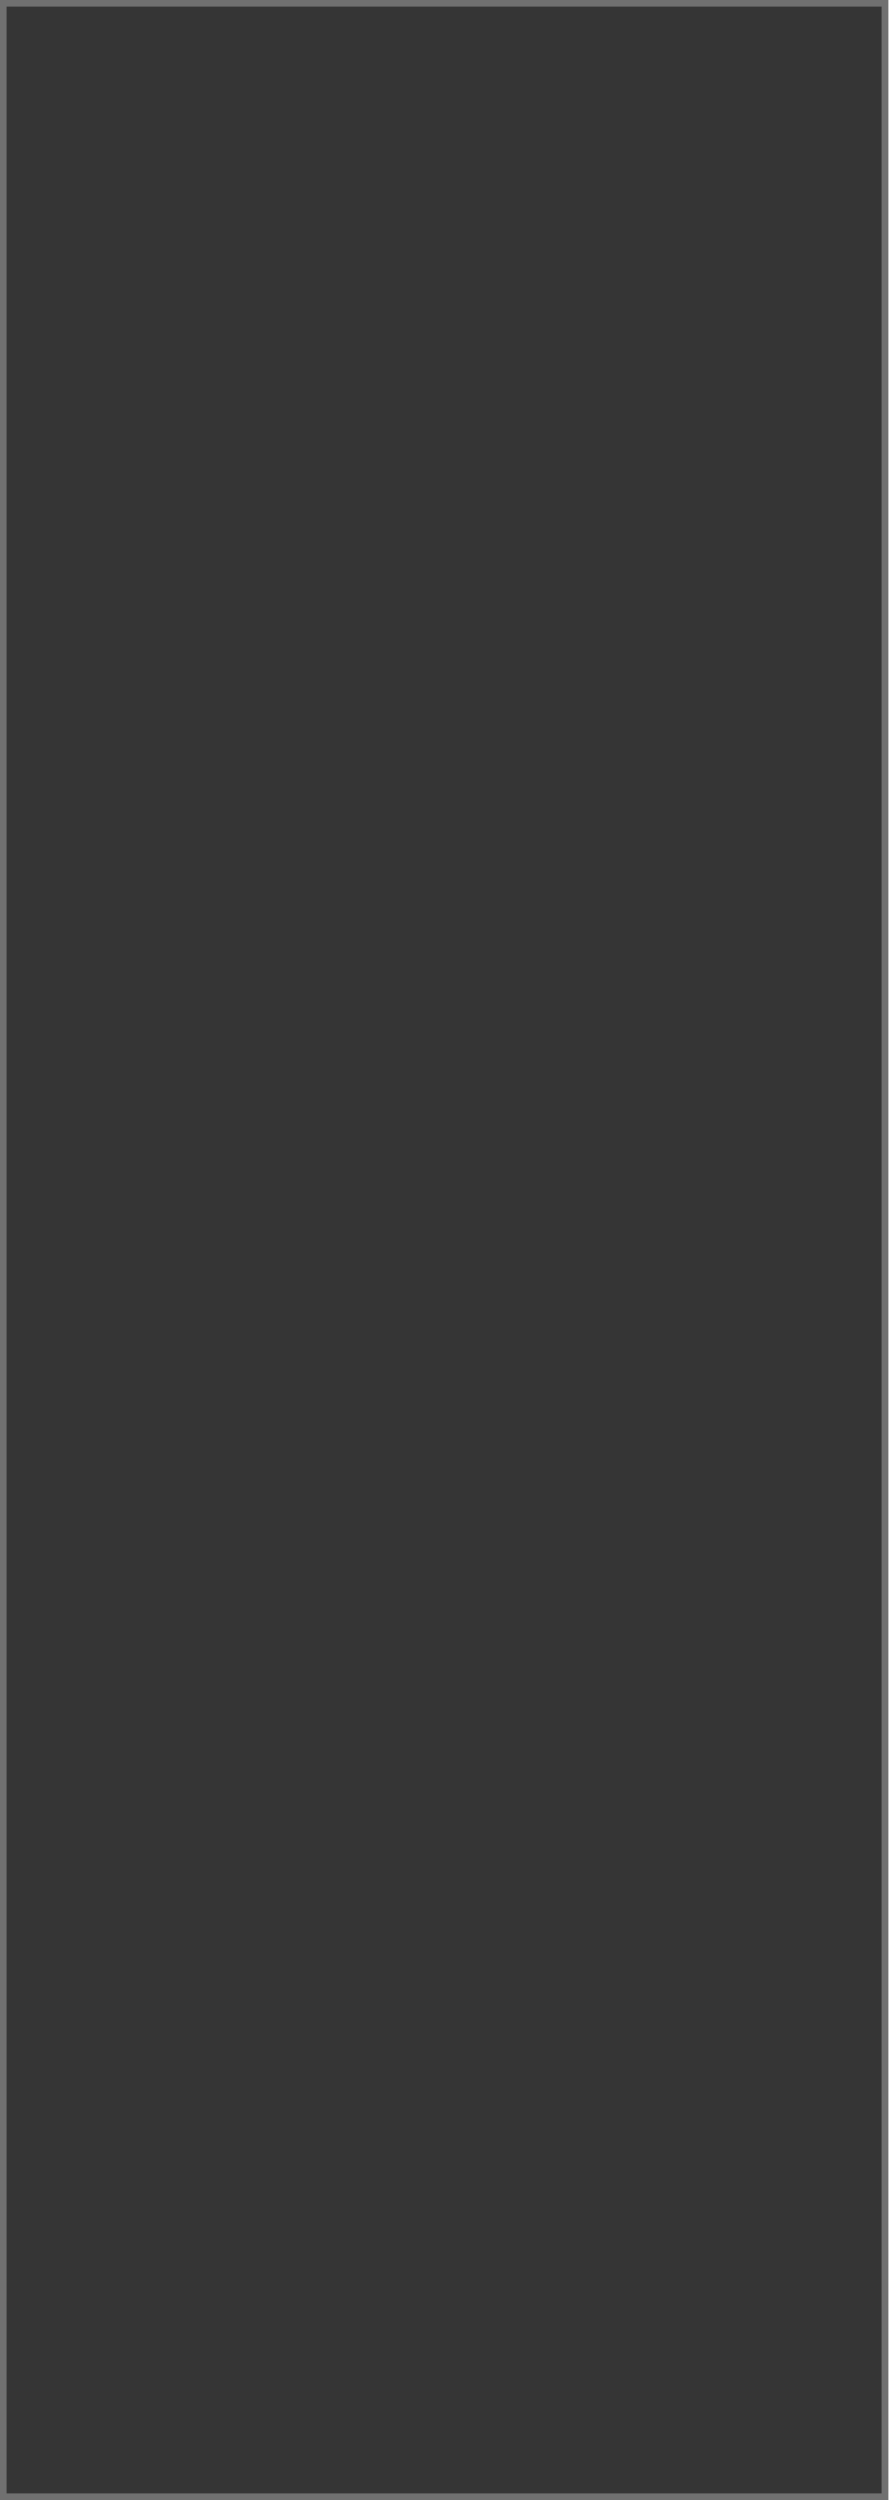
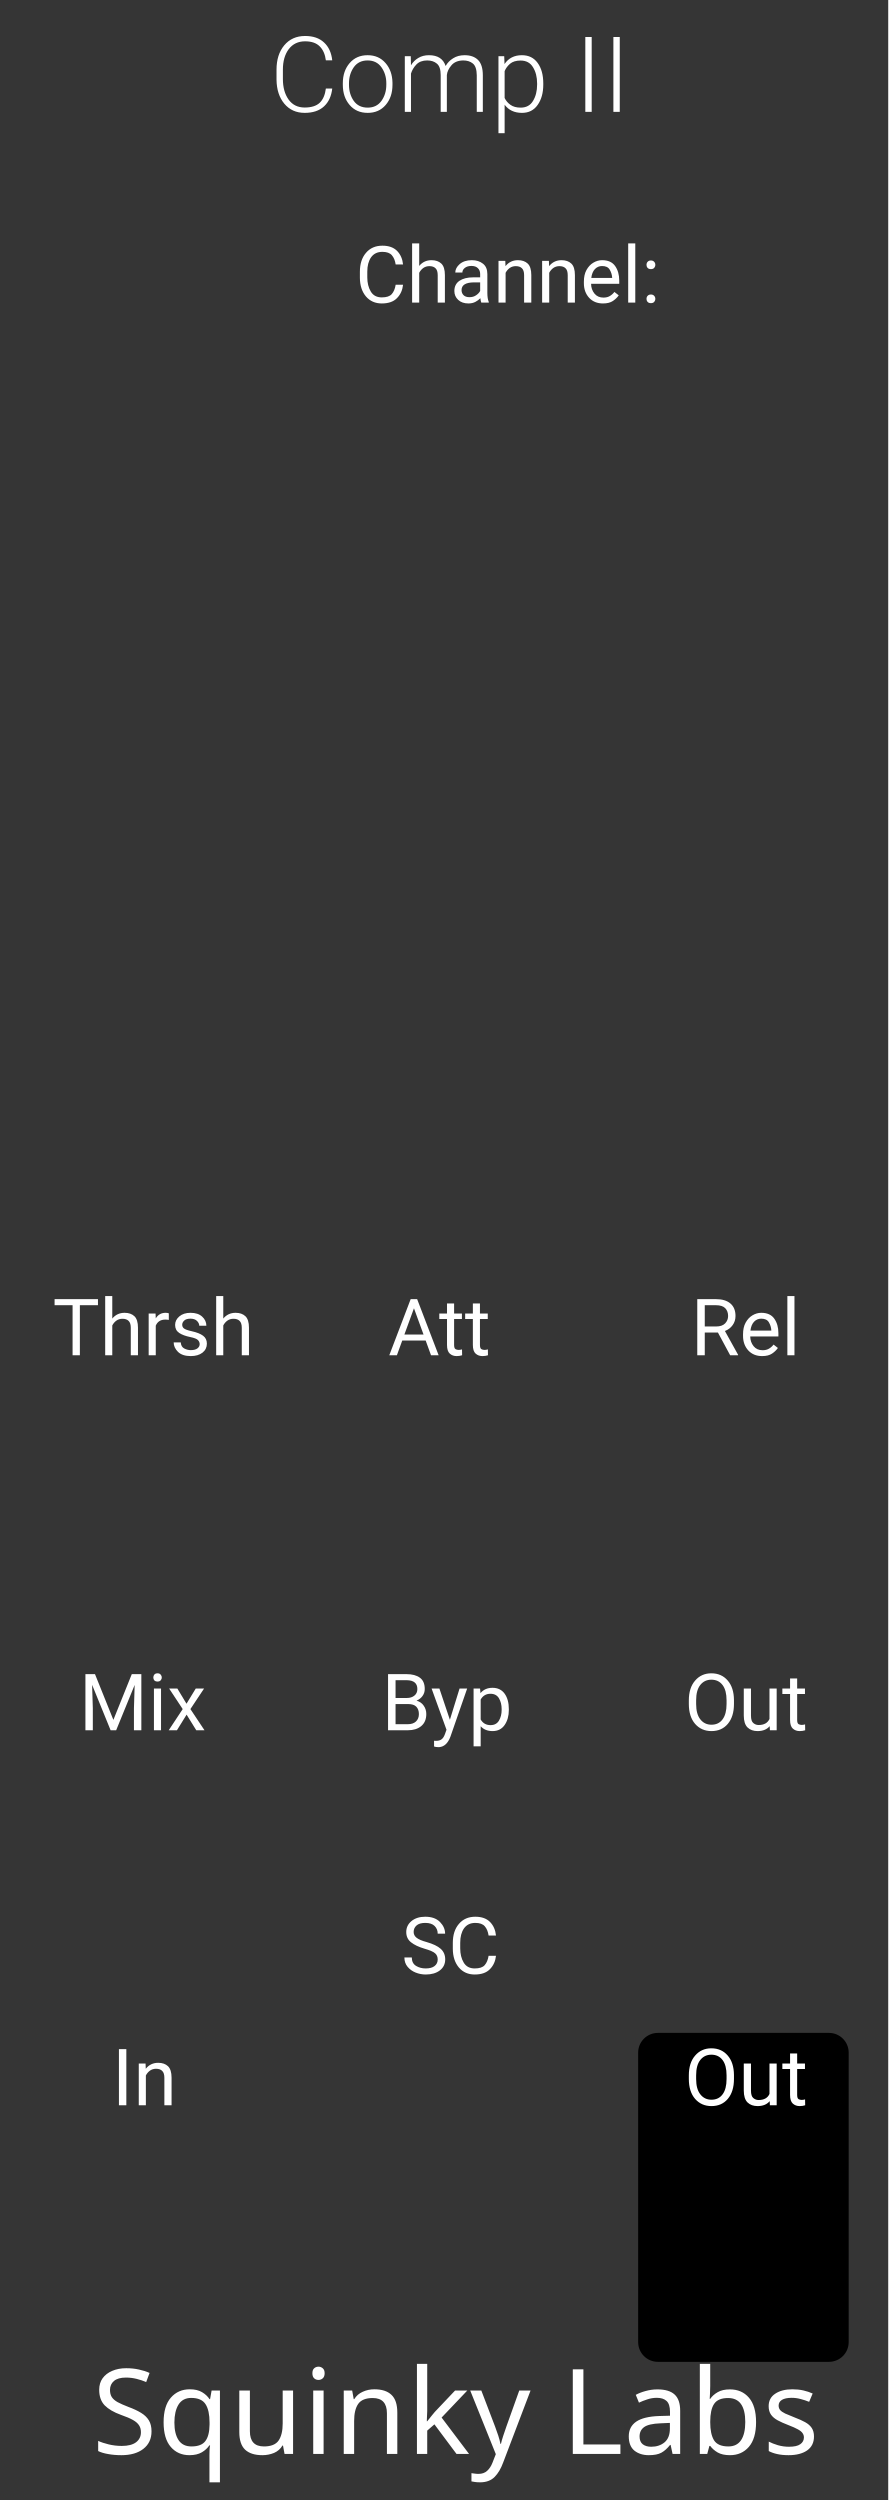
- <svg xmlns="http://www.w3.org/2000/svg" id="Layer_1" data-name="Layer 1" width="135" height="380" viewBox="0 0 135 380">
+ <svg xmlns="http://www.w3.org/2000/svg" width="135" height="380" viewBox="0 0 135 380">
  <defs>
-     <clipPath id="clip-path">
-       <rect width="135" height="380" style="fill: none" />
+     <clipPath id="clip-compressor2_panel">
+       <rect width="135" height="380" />
    </clipPath>
  </defs>
-   <g style="clip-path: url(#clip-path)">
-     <g id="panel">
-       <rect width="135" height="380" style="fill: #fff" />
-       <g id="background_fill" data-name="background fill">
-         <rect width="135" height="380" style="fill: #353535" />
-         <rect x="0.5" y="0.5" width="134" height="379" style="fill: none;stroke: #707070" />
-       </g>
+   <g id="compressor2_panel" clip-path="url(#clip-compressor2_panel)">
+     <rect width="135" height="380" fill="#353535" />
+     <text id="Squinky_Labs" data-name="Squinky Labs" transform="translate(14 373)" fill="#fff" font-size="18" font-family="SpacePatrol">
+       <tspan x="0" y="0">Squinky Labs</tspan>
+     </text>
+     <text id="Thrsh" transform="translate(8 206)" fill="#fff" font-size="12" font-family="RobotoCondensed-Regular, Roboto">
+       <tspan x="0" y="0">Thrsh</tspan>
+     </text>
+     <text id="Att" transform="translate(59 206)" fill="#fff" font-size="12" font-family="RobotoCondensed-Regular, Roboto">
+       <tspan x="0" y="0">Att</tspan>
+     </text>
+     <text id="Mix" transform="translate(12 263)" fill="#fff" font-size="12" font-family="RobotoCondensed-Regular, Roboto">
+       <tspan x="0" y="0">Mix</tspan>
+     </text>
+     <text id="Rel" transform="translate(105 206)" fill="#fff" font-size="12" font-family="RobotoCondensed-Regular, Roboto">
+       <tspan x="0" y="0">Rel</tspan>
+     </text>
+     <text id="In" transform="translate(17 320)" fill="#fff" font-size="12" font-family="RobotoCondensed-Regular, Roboto">
+       <tspan x="0" y="0">In</tspan>
+     </text>
+     <text id="Channel:" transform="translate(54 46)" fill="#fff" font-size="12" font-family="Roboto-Regular, Roboto">
+       <tspan x="0" y="0">Channel:</tspan>
+     </text>
+     <text id="Comp_II" data-name="Comp II" transform="translate(41 17)" fill="#fff" font-size="16" font-family="Roboto-Light, Roboto" font-weight="300">
+       <tspan x="0" y="0">Comp II</tspan>
+     </text>
+     <text id="Out" transform="translate(104 263)" fill="#fff" font-size="12" font-family="RobotoCondensed-Regular, Roboto">
+       <tspan x="0" y="0">Out</tspan>
+     </text>
+     <text id="Byp" transform="translate(58 263)" fill="#fff" font-size="12" font-family="RobotoCondensed-Regular, Roboto">
+       <tspan x="0" y="0">Byp</tspan>
+     </text>
+     <text id="SC" transform="translate(61 300)" fill="#fff" font-size="12" font-family="RobotoCondensed-Regular, Roboto">
+       <tspan x="0" y="0">SC</tspan>
+     </text>
+     <g id="Standard_Output_Jack" data-name="Standard Output Jack" transform="translate(97 309)">
+       <rect id="Rectangle_9" data-name="Rectangle 9" width="32" height="50" rx="3" />
+       <text id="Out-2" data-name="Out" transform="translate(7 11)" fill="#fff" font-size="12" font-family="RobotoCondensed-Regular, Roboto">
+         <tspan x="0" y="0">Out</tspan>
+       </text>
    </g>
  </g>
</svg>
